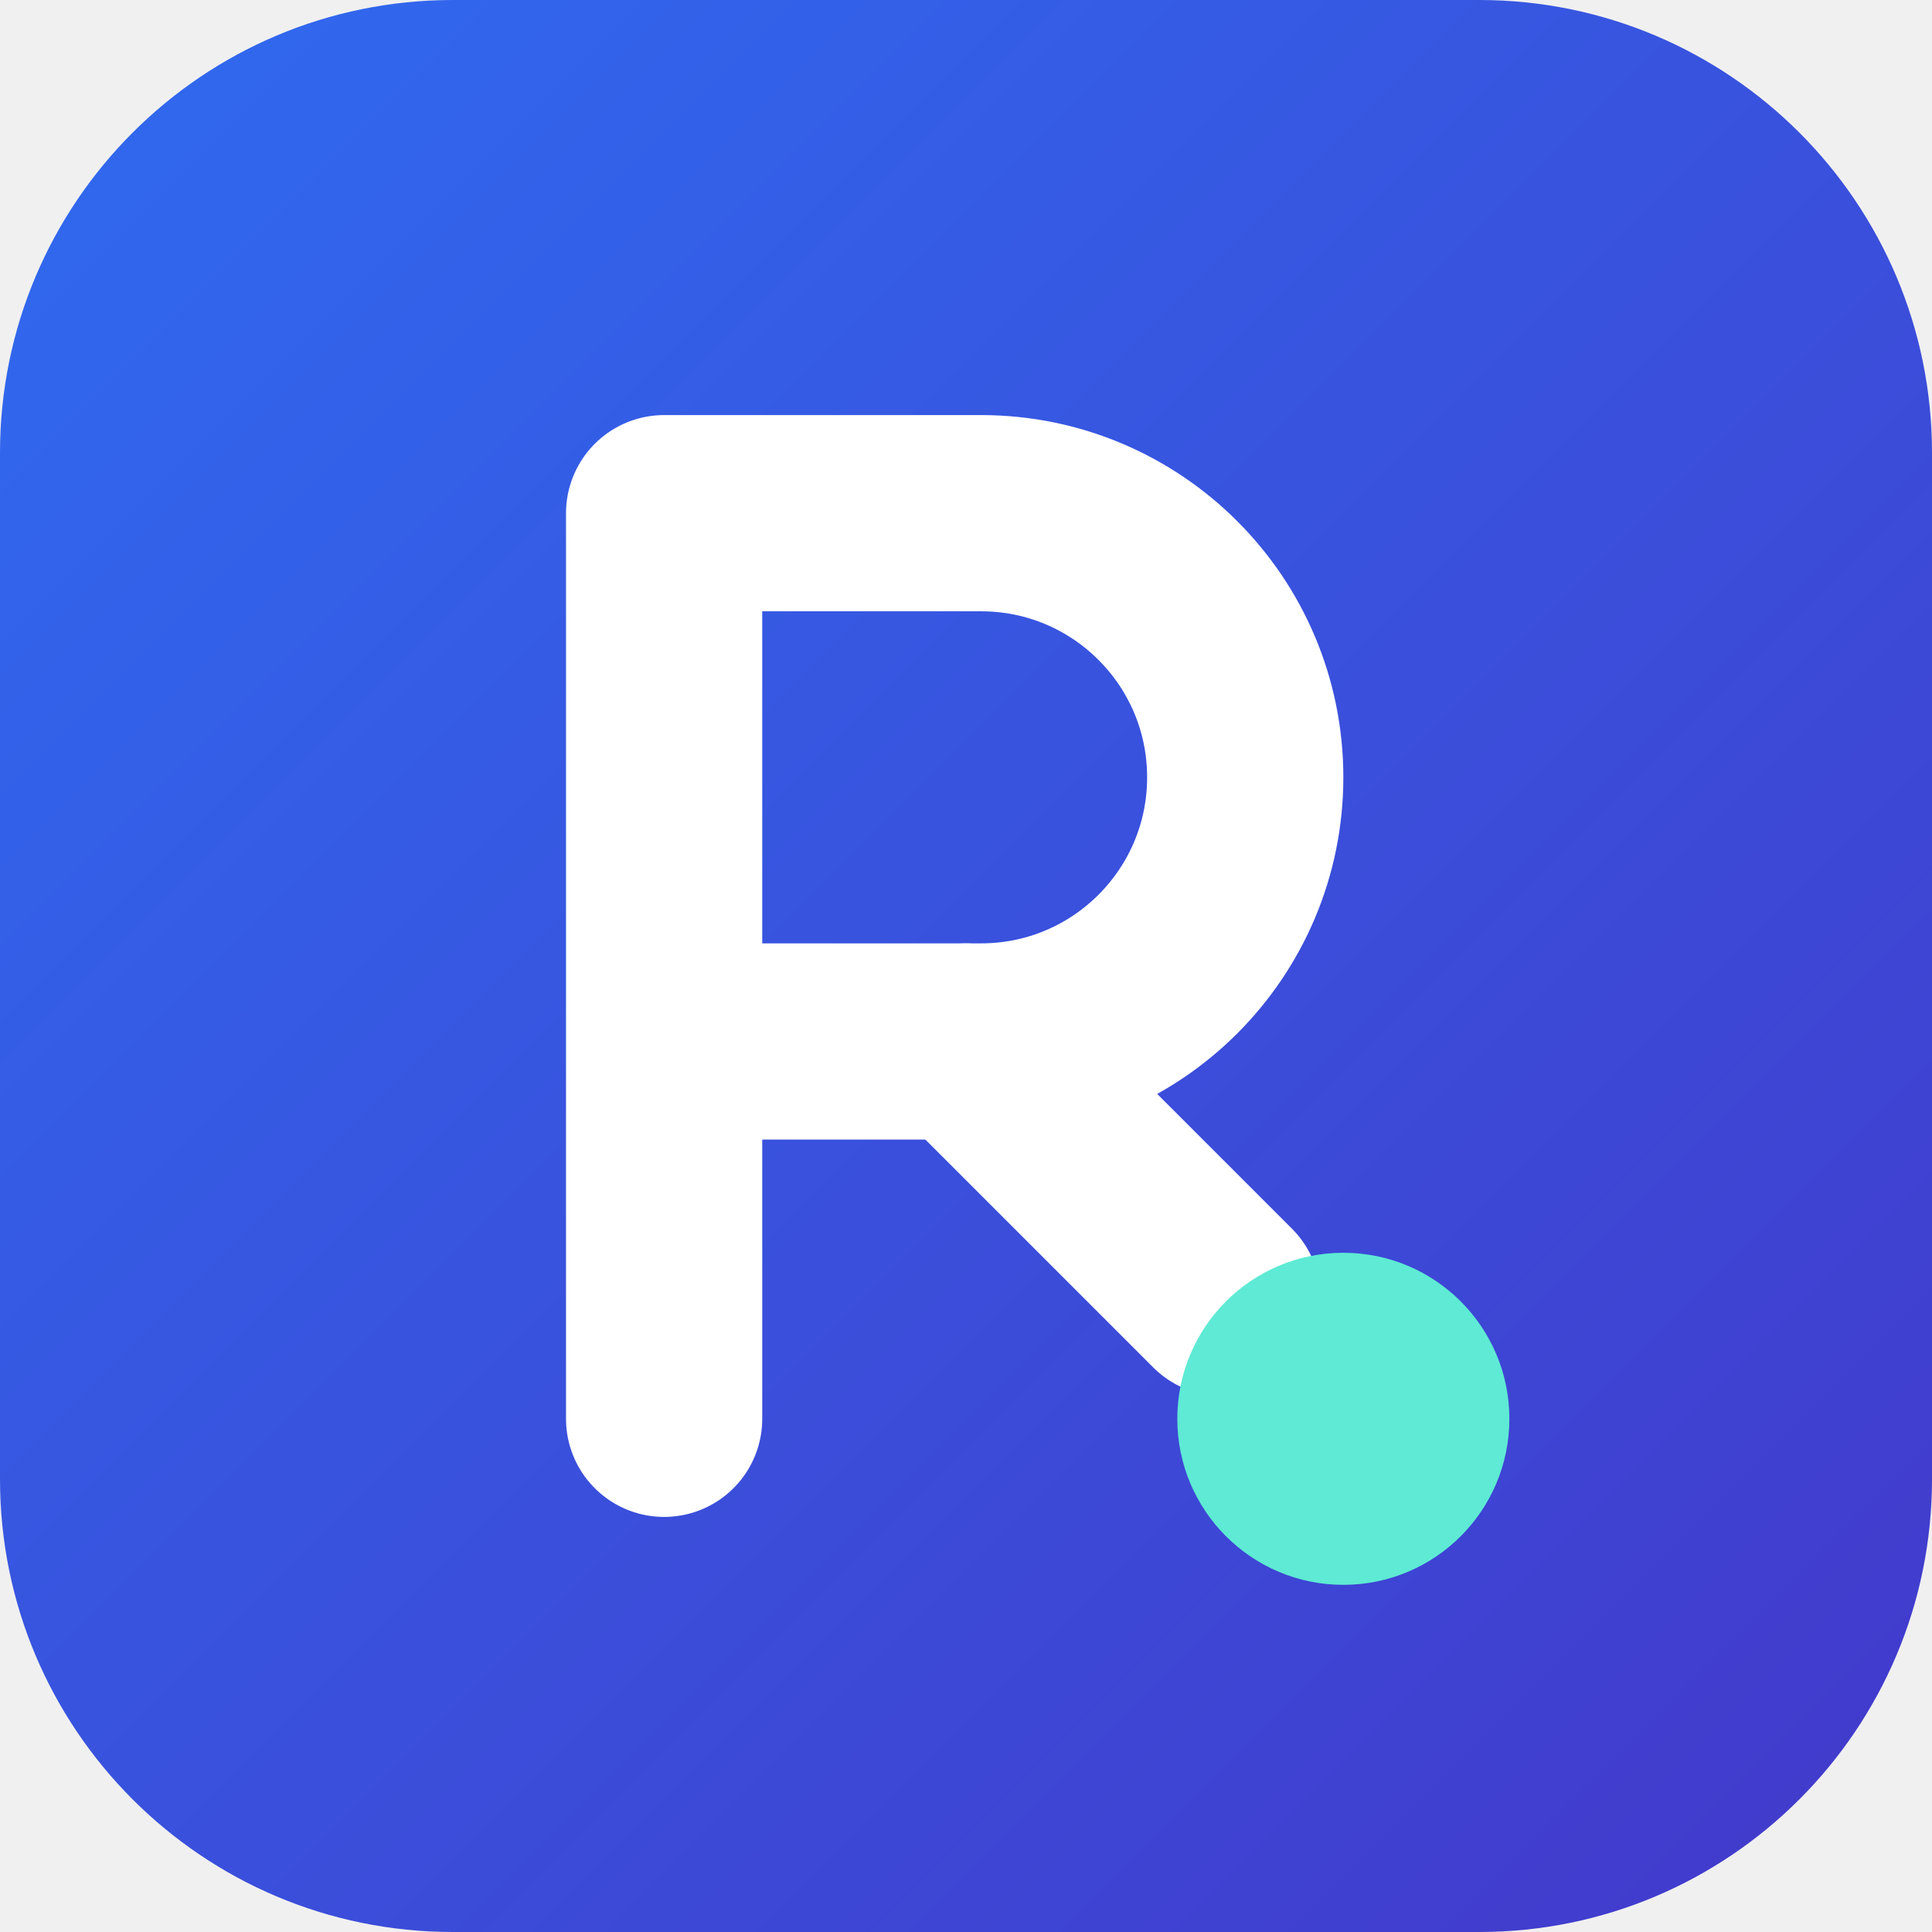
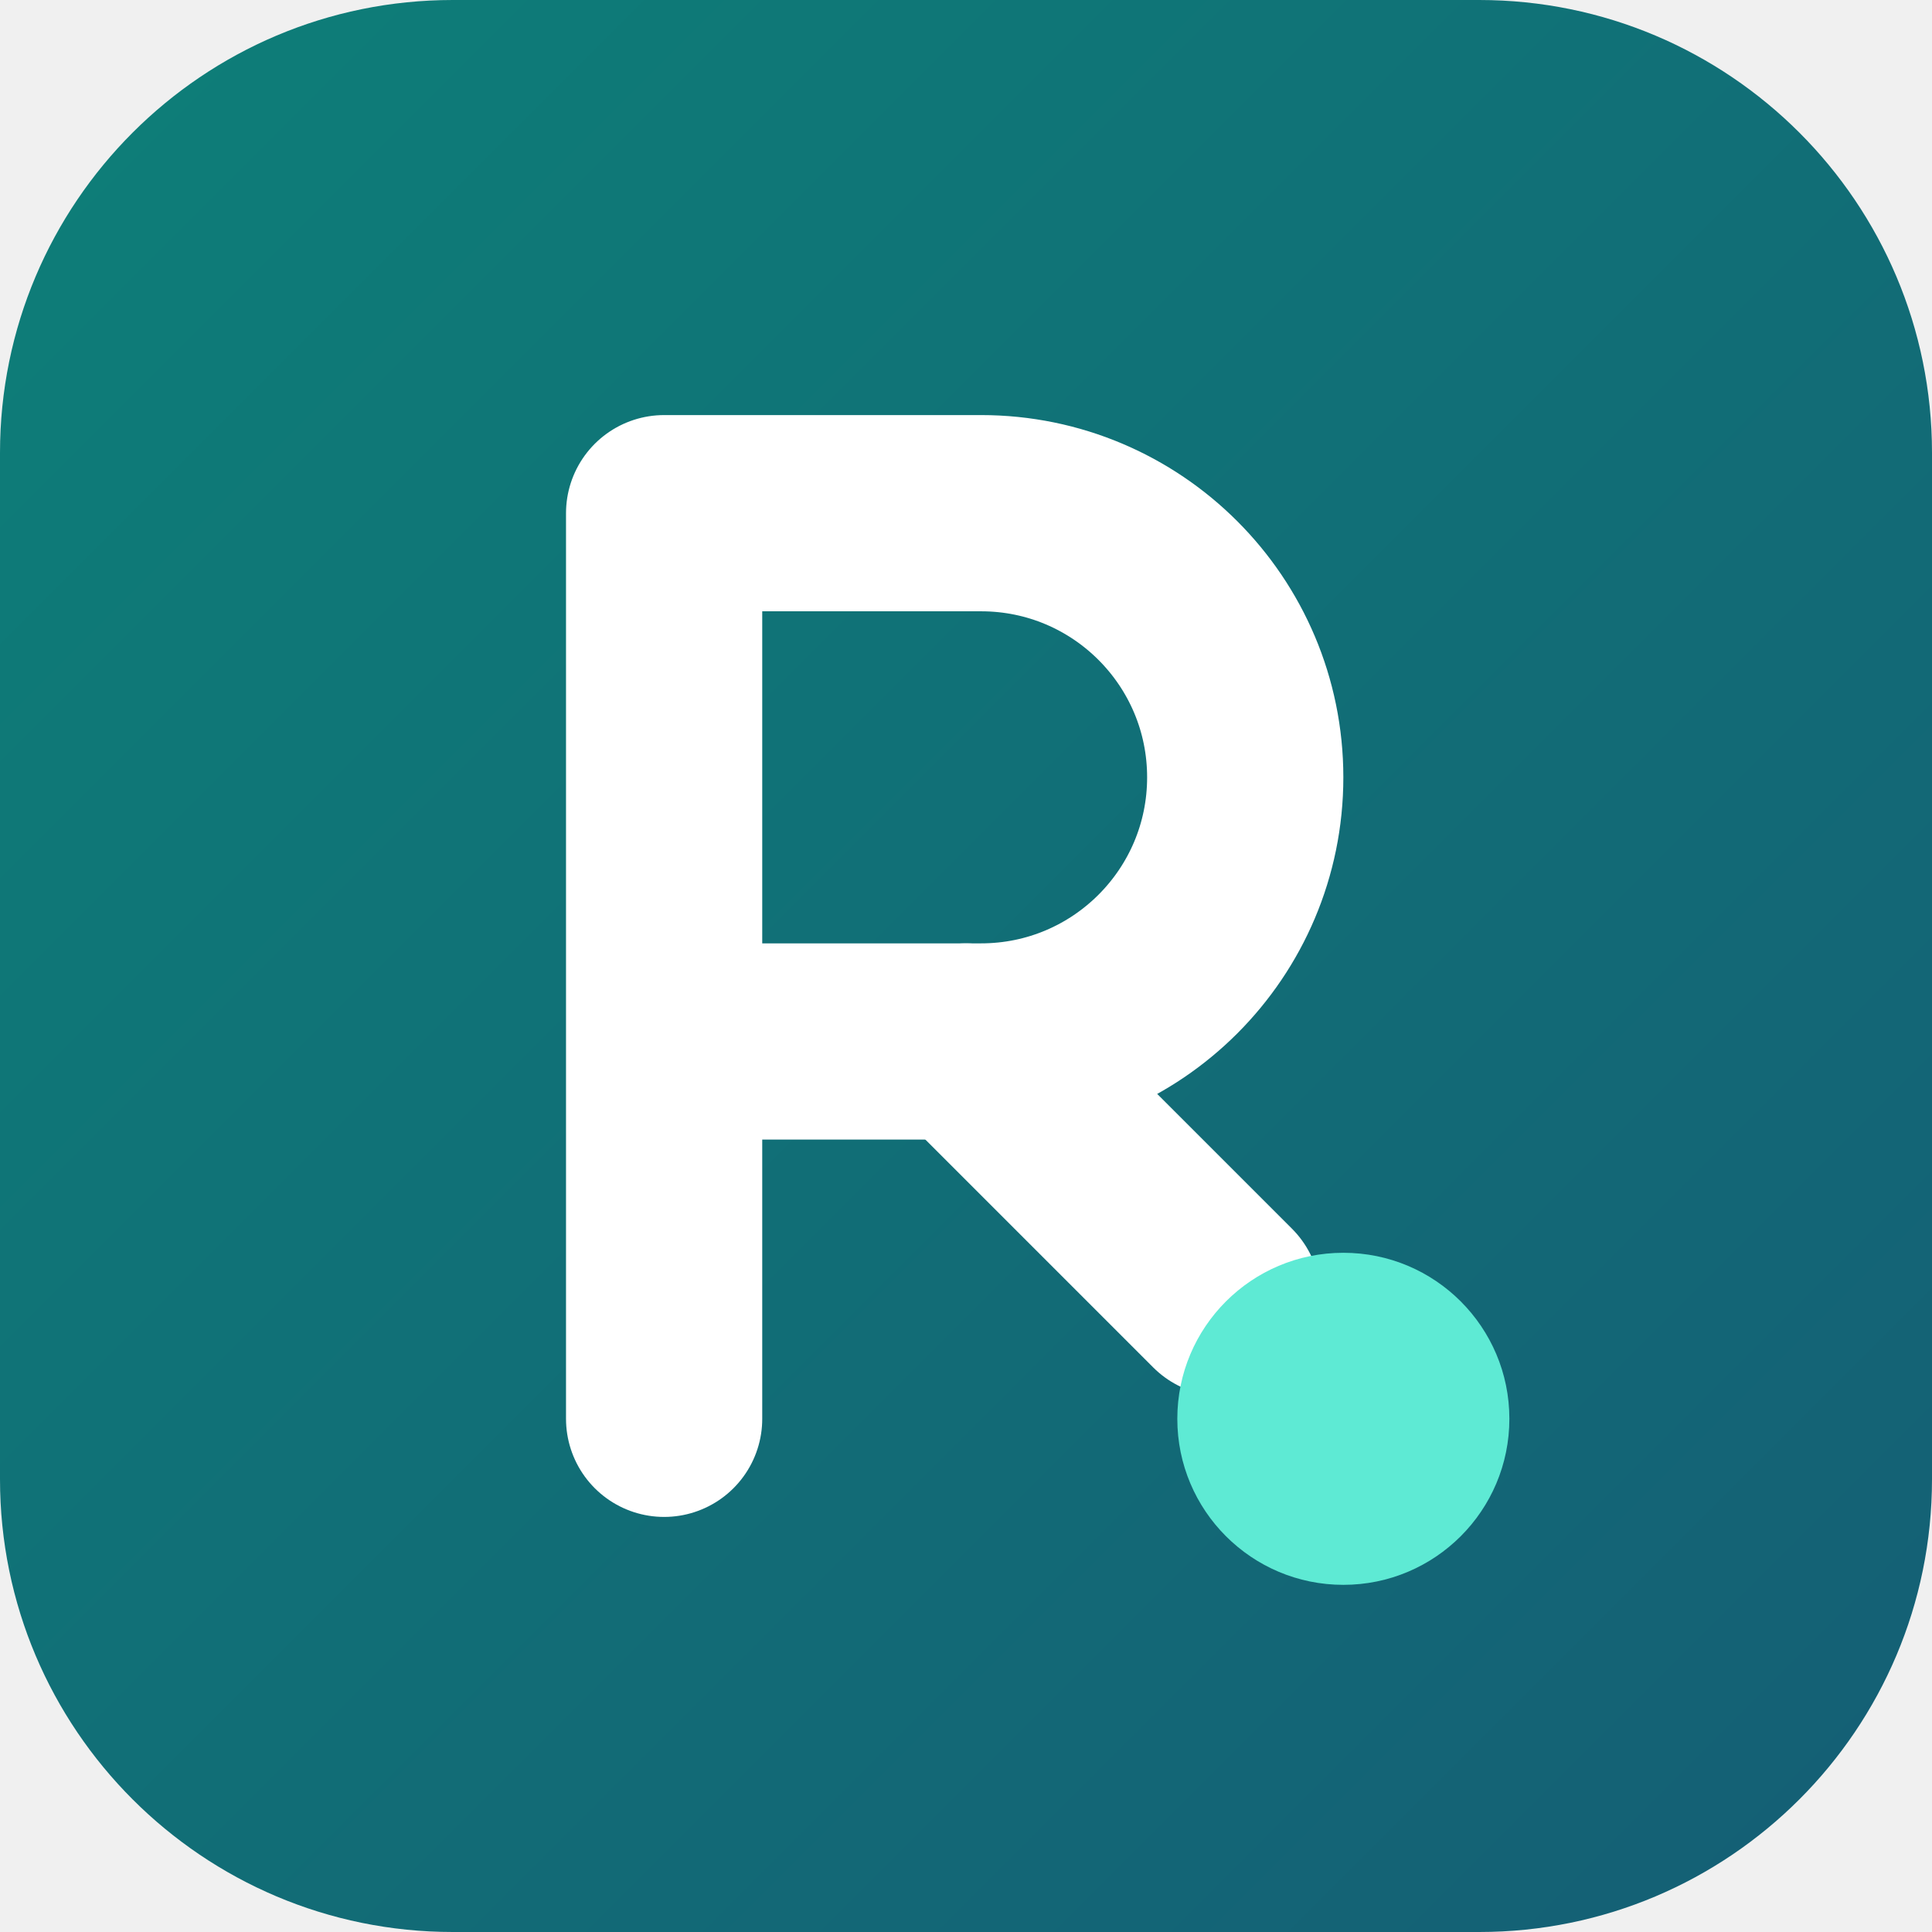
<svg xmlns="http://www.w3.org/2000/svg" width="64" height="64" viewBox="0 0 64 64">
  <defs>
    <linearGradient id="rwm" x1="0" y1="0" x2="64" y2="64" gradientUnits="userSpaceOnUse">
-       <stop offset="0" stop-color="#2f6bf0" />
-       <stop offset="1" stop-color="#4338ca" />
+       <stop offset="0" stop-color="#0d7f78" />
+       <stop offset="1" stop-color="#155e75" />
    </linearGradient>
  </defs>
  <rect width="64" height="64" rx="15" fill="url(#rwm)" />
  <path d="M22 47V17h10.5a8.75 8.75 0 0 1 0 17.5H22" stroke="#ffffff" stroke-width="6.5" stroke-linecap="round" stroke-linejoin="round" fill="none" />
  <path d="M32 34.5L40.5 43" stroke="#ffffff" stroke-width="6.5" stroke-linecap="round" stroke-linejoin="round" fill="none" />
  <circle cx="44.5" cy="47" r="5.5" fill="#5eead4" />
</svg>
